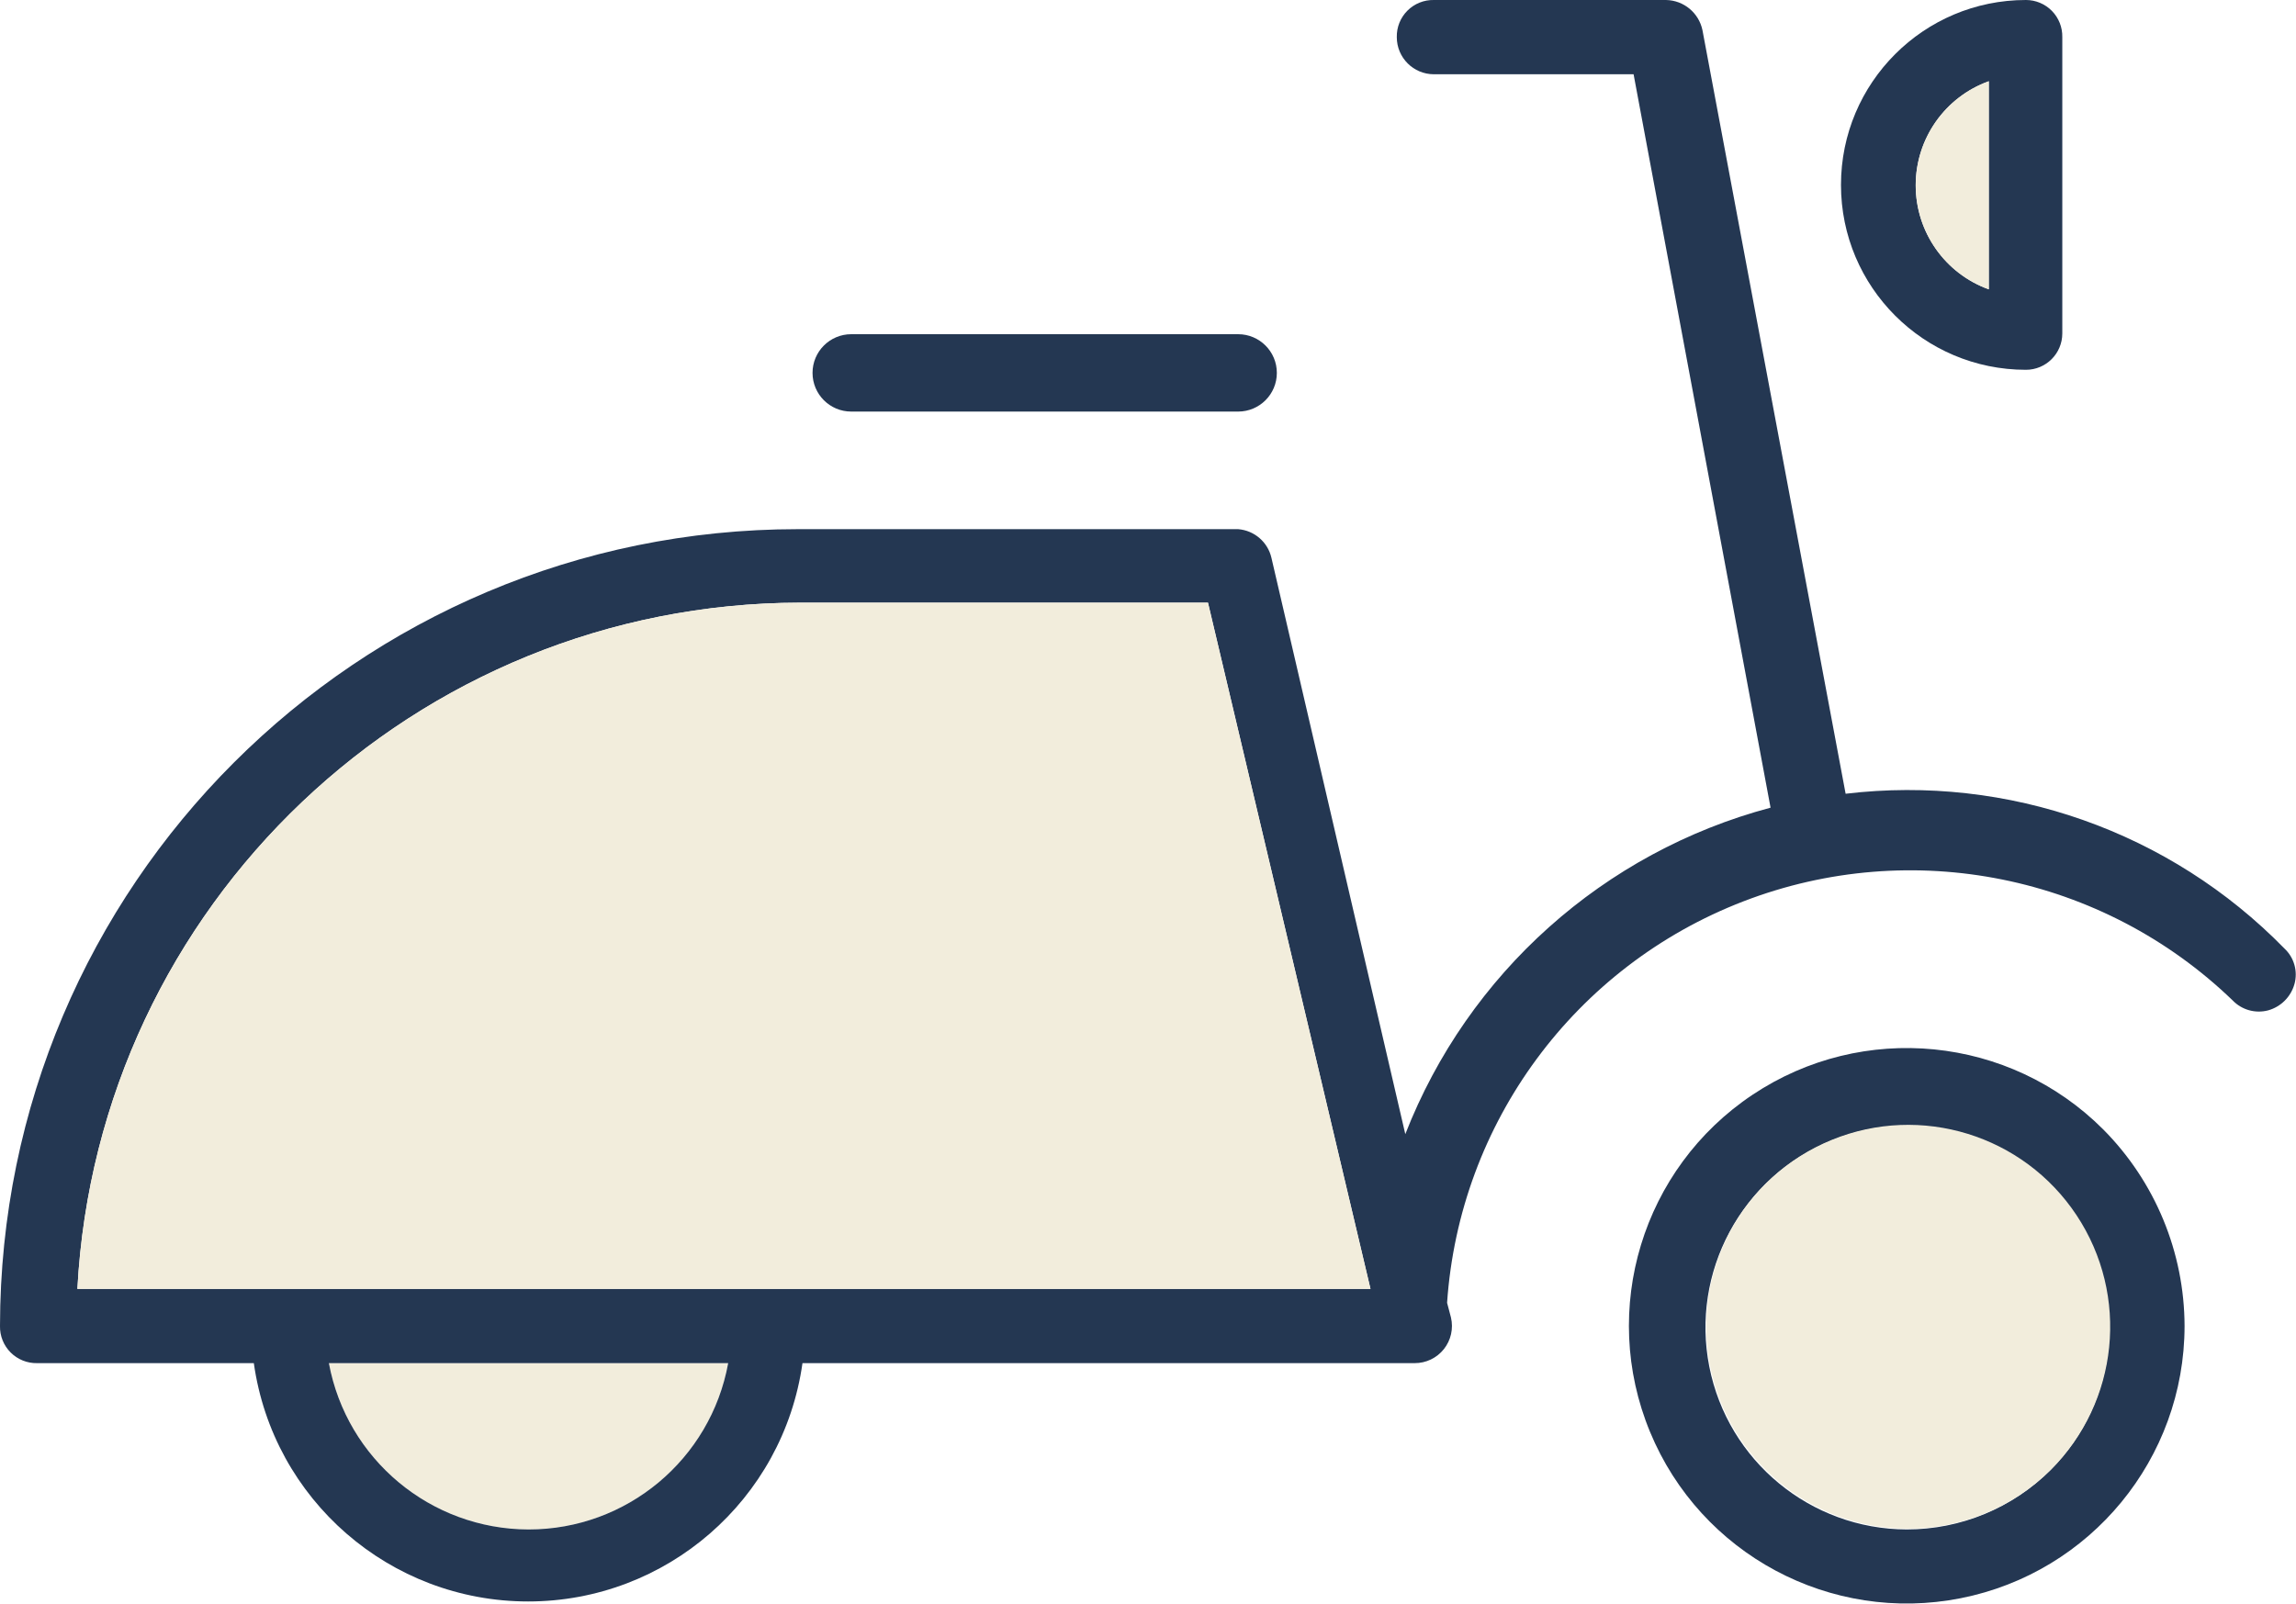
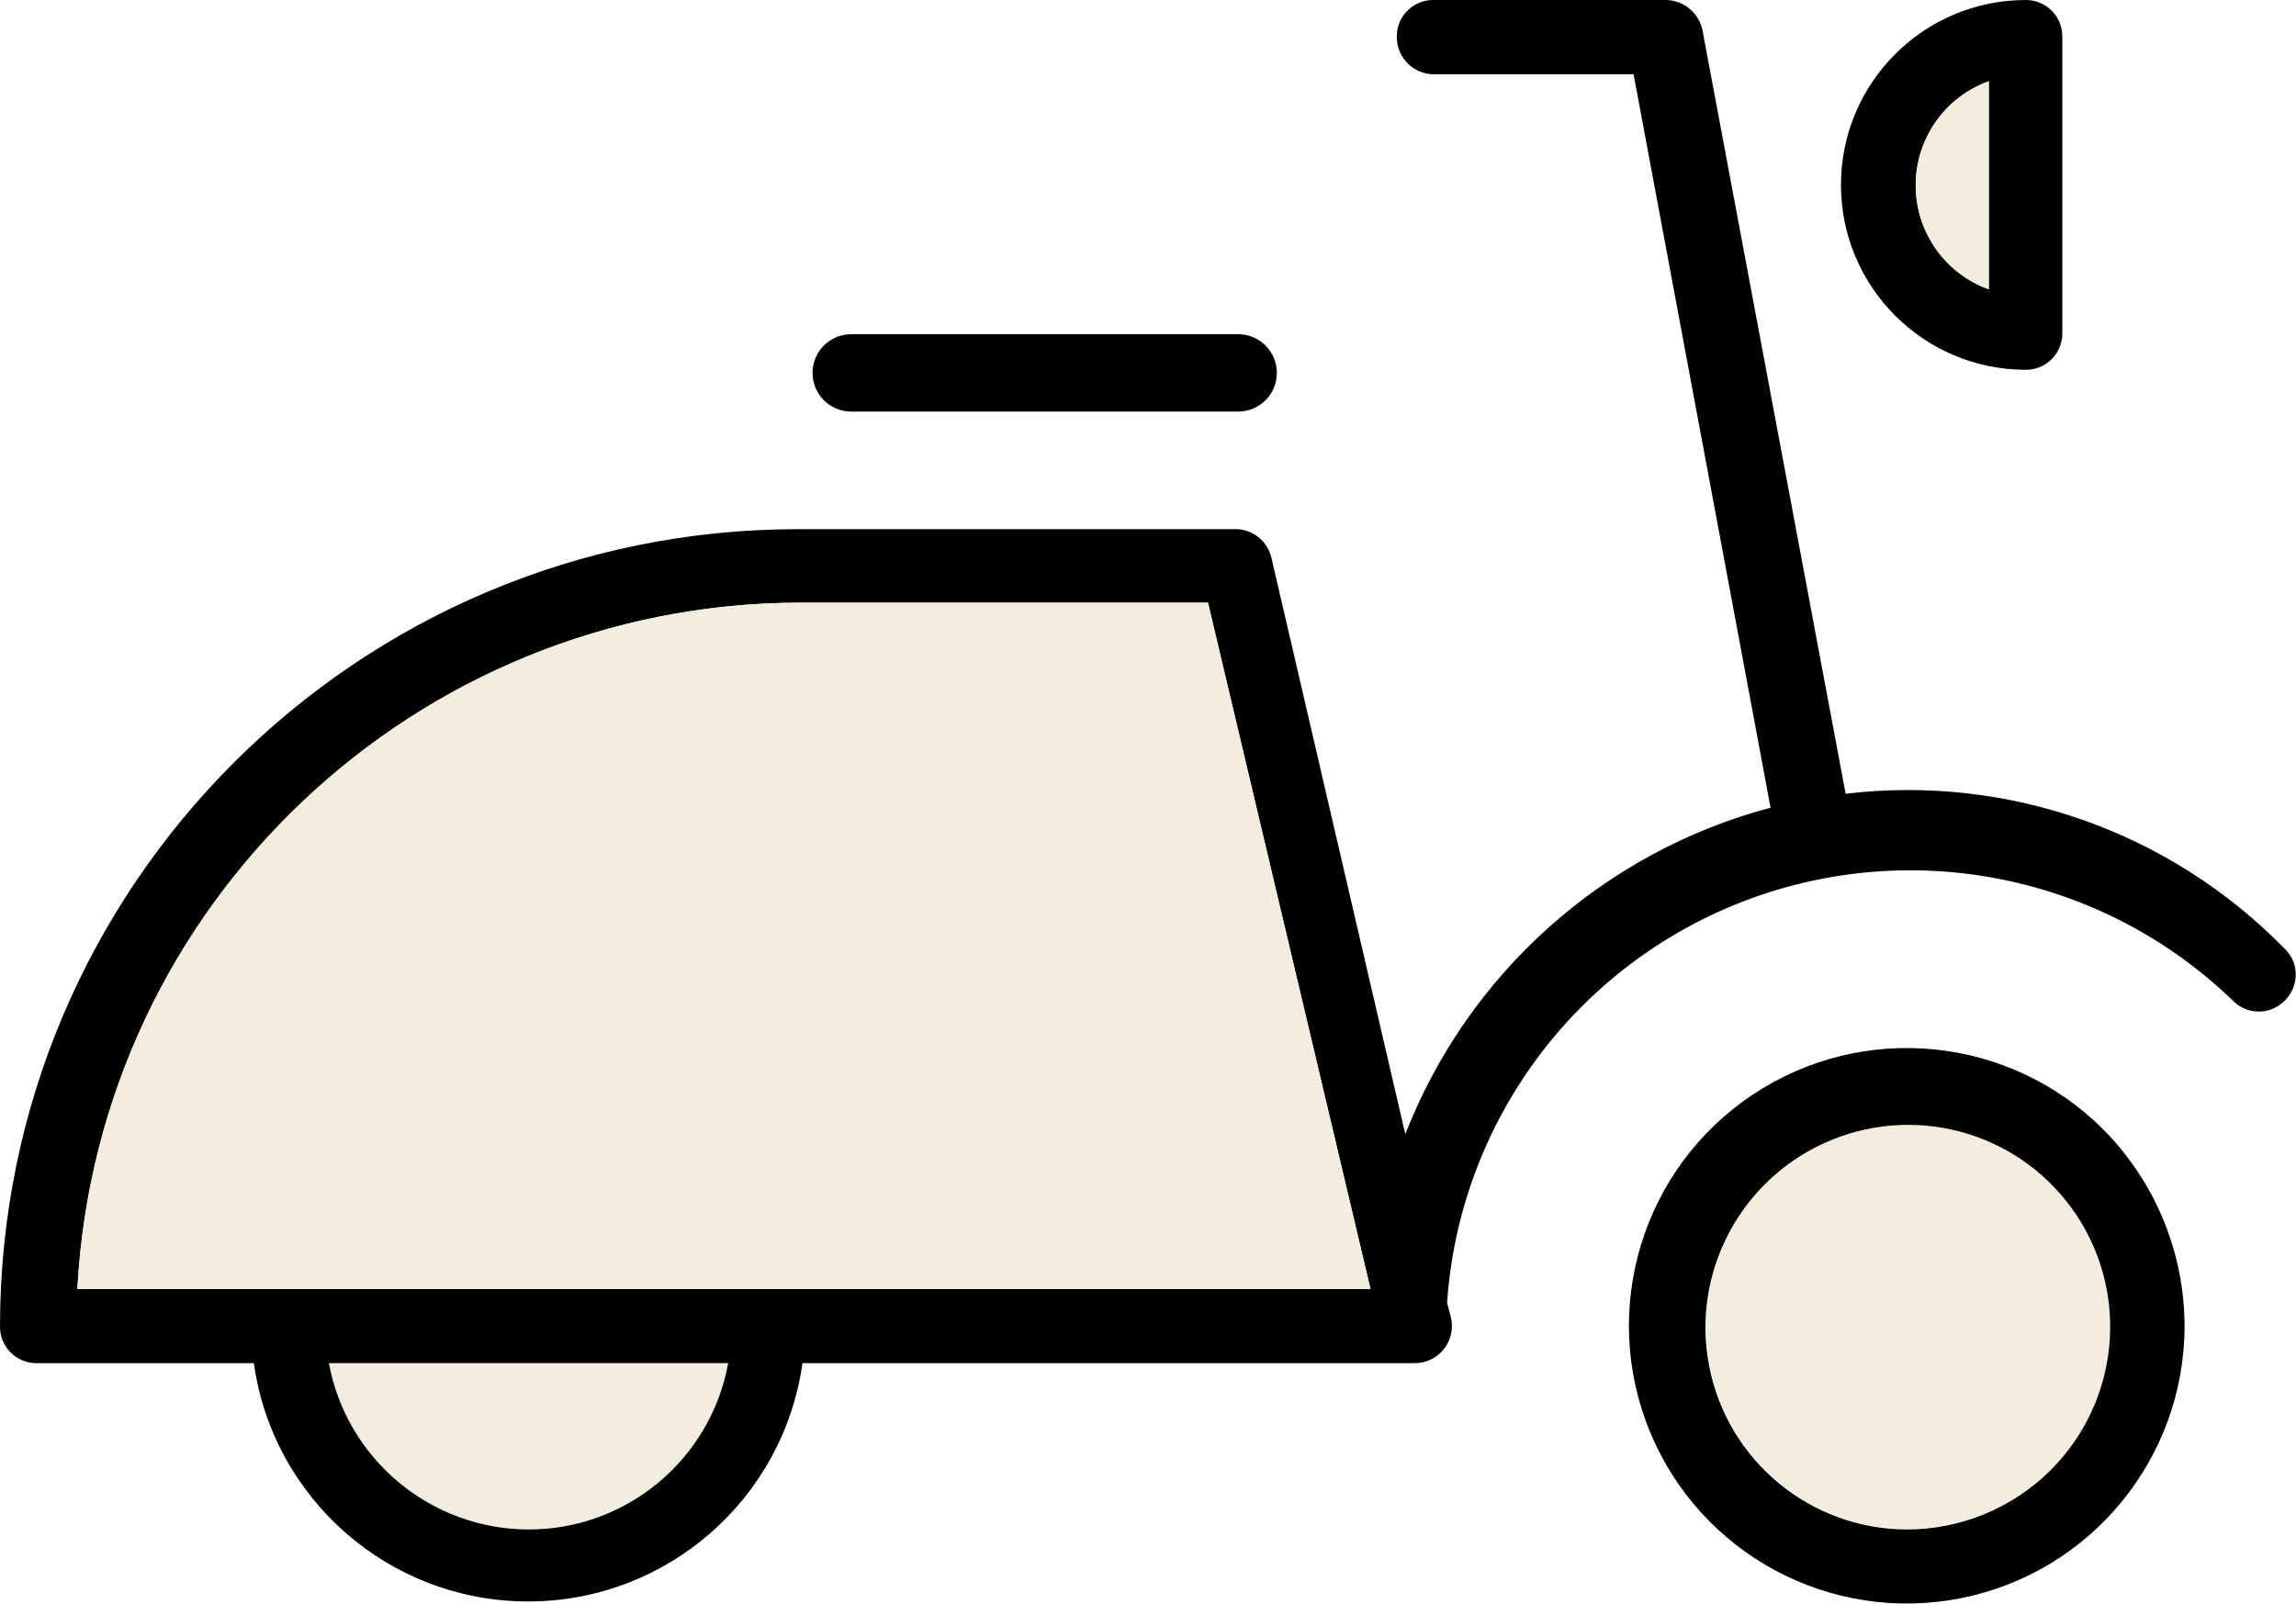
<svg xmlns="http://www.w3.org/2000/svg" viewBox="0 0 29.67 20.73">
  <path d="M6.83,19.77a2.63,2.63,0,0,1-2.58-2.15H9.41A2.62,2.62,0,0,1,6.83,19.77Z" style="fill: #f2eddc" class="hollow" />
-   <path d="M27.18,14.6a3.59,3.59,0,1,0,1.05,2.54A3.62,3.62,0,0,0,27.18,14.6ZM26.5,19a2.63,2.63,0,0,1-1.86.77h0A2.61,2.61,0,1,1,26.5,19Z" style="fill: #243752" />
-   <path d="M26.18,0a2.39,2.39,0,1,0,0,4.78.47.47,0,0,0,.47-.47V.48A.47.47,0,0,0,26.18,0ZM25.7,3.74a1.43,1.43,0,0,1,0-2.69Z" style="fill: #243752" />
-   <path d="M11,5.32h5a.48.48,0,0,0,0-1H11a.48.48,0,0,0,0,1Z" style="fill: #243752" />
-   <path d="M29.52,12.26a6.8,6.8,0,0,0-5.67-2L22,.39A.49.49,0,0,0,21.53,0h-3a.47.47,0,0,0-.48.48.48.48,0,0,0,.48.48h2.58l1.77,9.48a7,7,0,0,0-4.72,4.22L16.43,7.21A.48.48,0,0,0,16,6.84H10.31A10.31,10.31,0,0,0,0,17.14a.47.47,0,0,0,.48.48h2.8a3.58,3.58,0,0,0,7.09,0h7.91a.48.48,0,0,0,.47-.59l-.05-.19a6,6,0,0,1,10.15-3.91.47.47,0,0,0,.46.13.49.49,0,0,0,.34-.34A.46.46,0,0,0,29.52,12.26ZM6.83,19.77a2.63,2.63,0,0,1-2.58-2.15H9.41A2.62,2.62,0,0,1,6.83,19.77Zm3.1-3.11H1a9.37,9.37,0,0,1,9.34-8.87h5.27l2.1,8.87Z" style="fill: #243752" />
+   <path d="M27.18,14.6a3.59,3.59,0,1,0,1.05,2.54A3.62,3.62,0,0,0,27.18,14.6ZM26.5,19a2.63,2.63,0,0,1-1.86.77h0A2.61,2.61,0,1,1,26.5,19Z" />
+   <path d="M26.18,0a2.39,2.39,0,1,0,0,4.78.47.47,0,0,0,.47-.47V.48A.47.47,0,0,0,26.18,0ZM25.7,3.74a1.43,1.43,0,0,1,0-2.69Z" />
+   <path d="M11,5.32h5a.48.48,0,0,0,0-1H11a.48.48,0,0,0,0,1Z" />
+   <path d="M29.52,12.26a6.8,6.8,0,0,0-5.67-2L22,.39A.49.49,0,0,0,21.53,0h-3a.47.47,0,0,0-.48.48.48.48,0,0,0,.48.48h2.58l1.77,9.48a7,7,0,0,0-4.72,4.22L16.43,7.21A.48.48,0,0,0,16,6.84H10.31A10.31,10.31,0,0,0,0,17.14a.47.47,0,0,0,.48.48h2.8a3.58,3.58,0,0,0,7.09,0h7.91a.48.48,0,0,0,.47-.59l-.05-.19a6,6,0,0,1,10.15-3.91.47.47,0,0,0,.46.13.49.49,0,0,0,.34-.34A.46.46,0,0,0,29.52,12.26ZM6.83,19.77a2.63,2.63,0,0,1-2.58-2.15H9.41A2.62,2.62,0,0,1,6.83,19.77Zm3.1-3.11H1a9.37,9.37,0,0,1,9.34-8.87h5.27l2.1,8.87Z" />
  <path d="M9.93,16.66H1a9.37,9.37,0,0,1,9.34-8.87h5.27l2.1,8.87Z" style="fill: #f2eddc" class="hollow" />
  <path d="M24.64,19.76A2.61,2.61,0,1,1,26.5,19a2.62,2.62,0,0,1-1.86.76Z" style="fill: #f2eddc" class="hollow" />
  <path d="M25.7,1.05V3.74a1.43,1.43,0,0,1,0-2.69Z" style="fill: #f2eddc" class="hollow" />
</svg>
